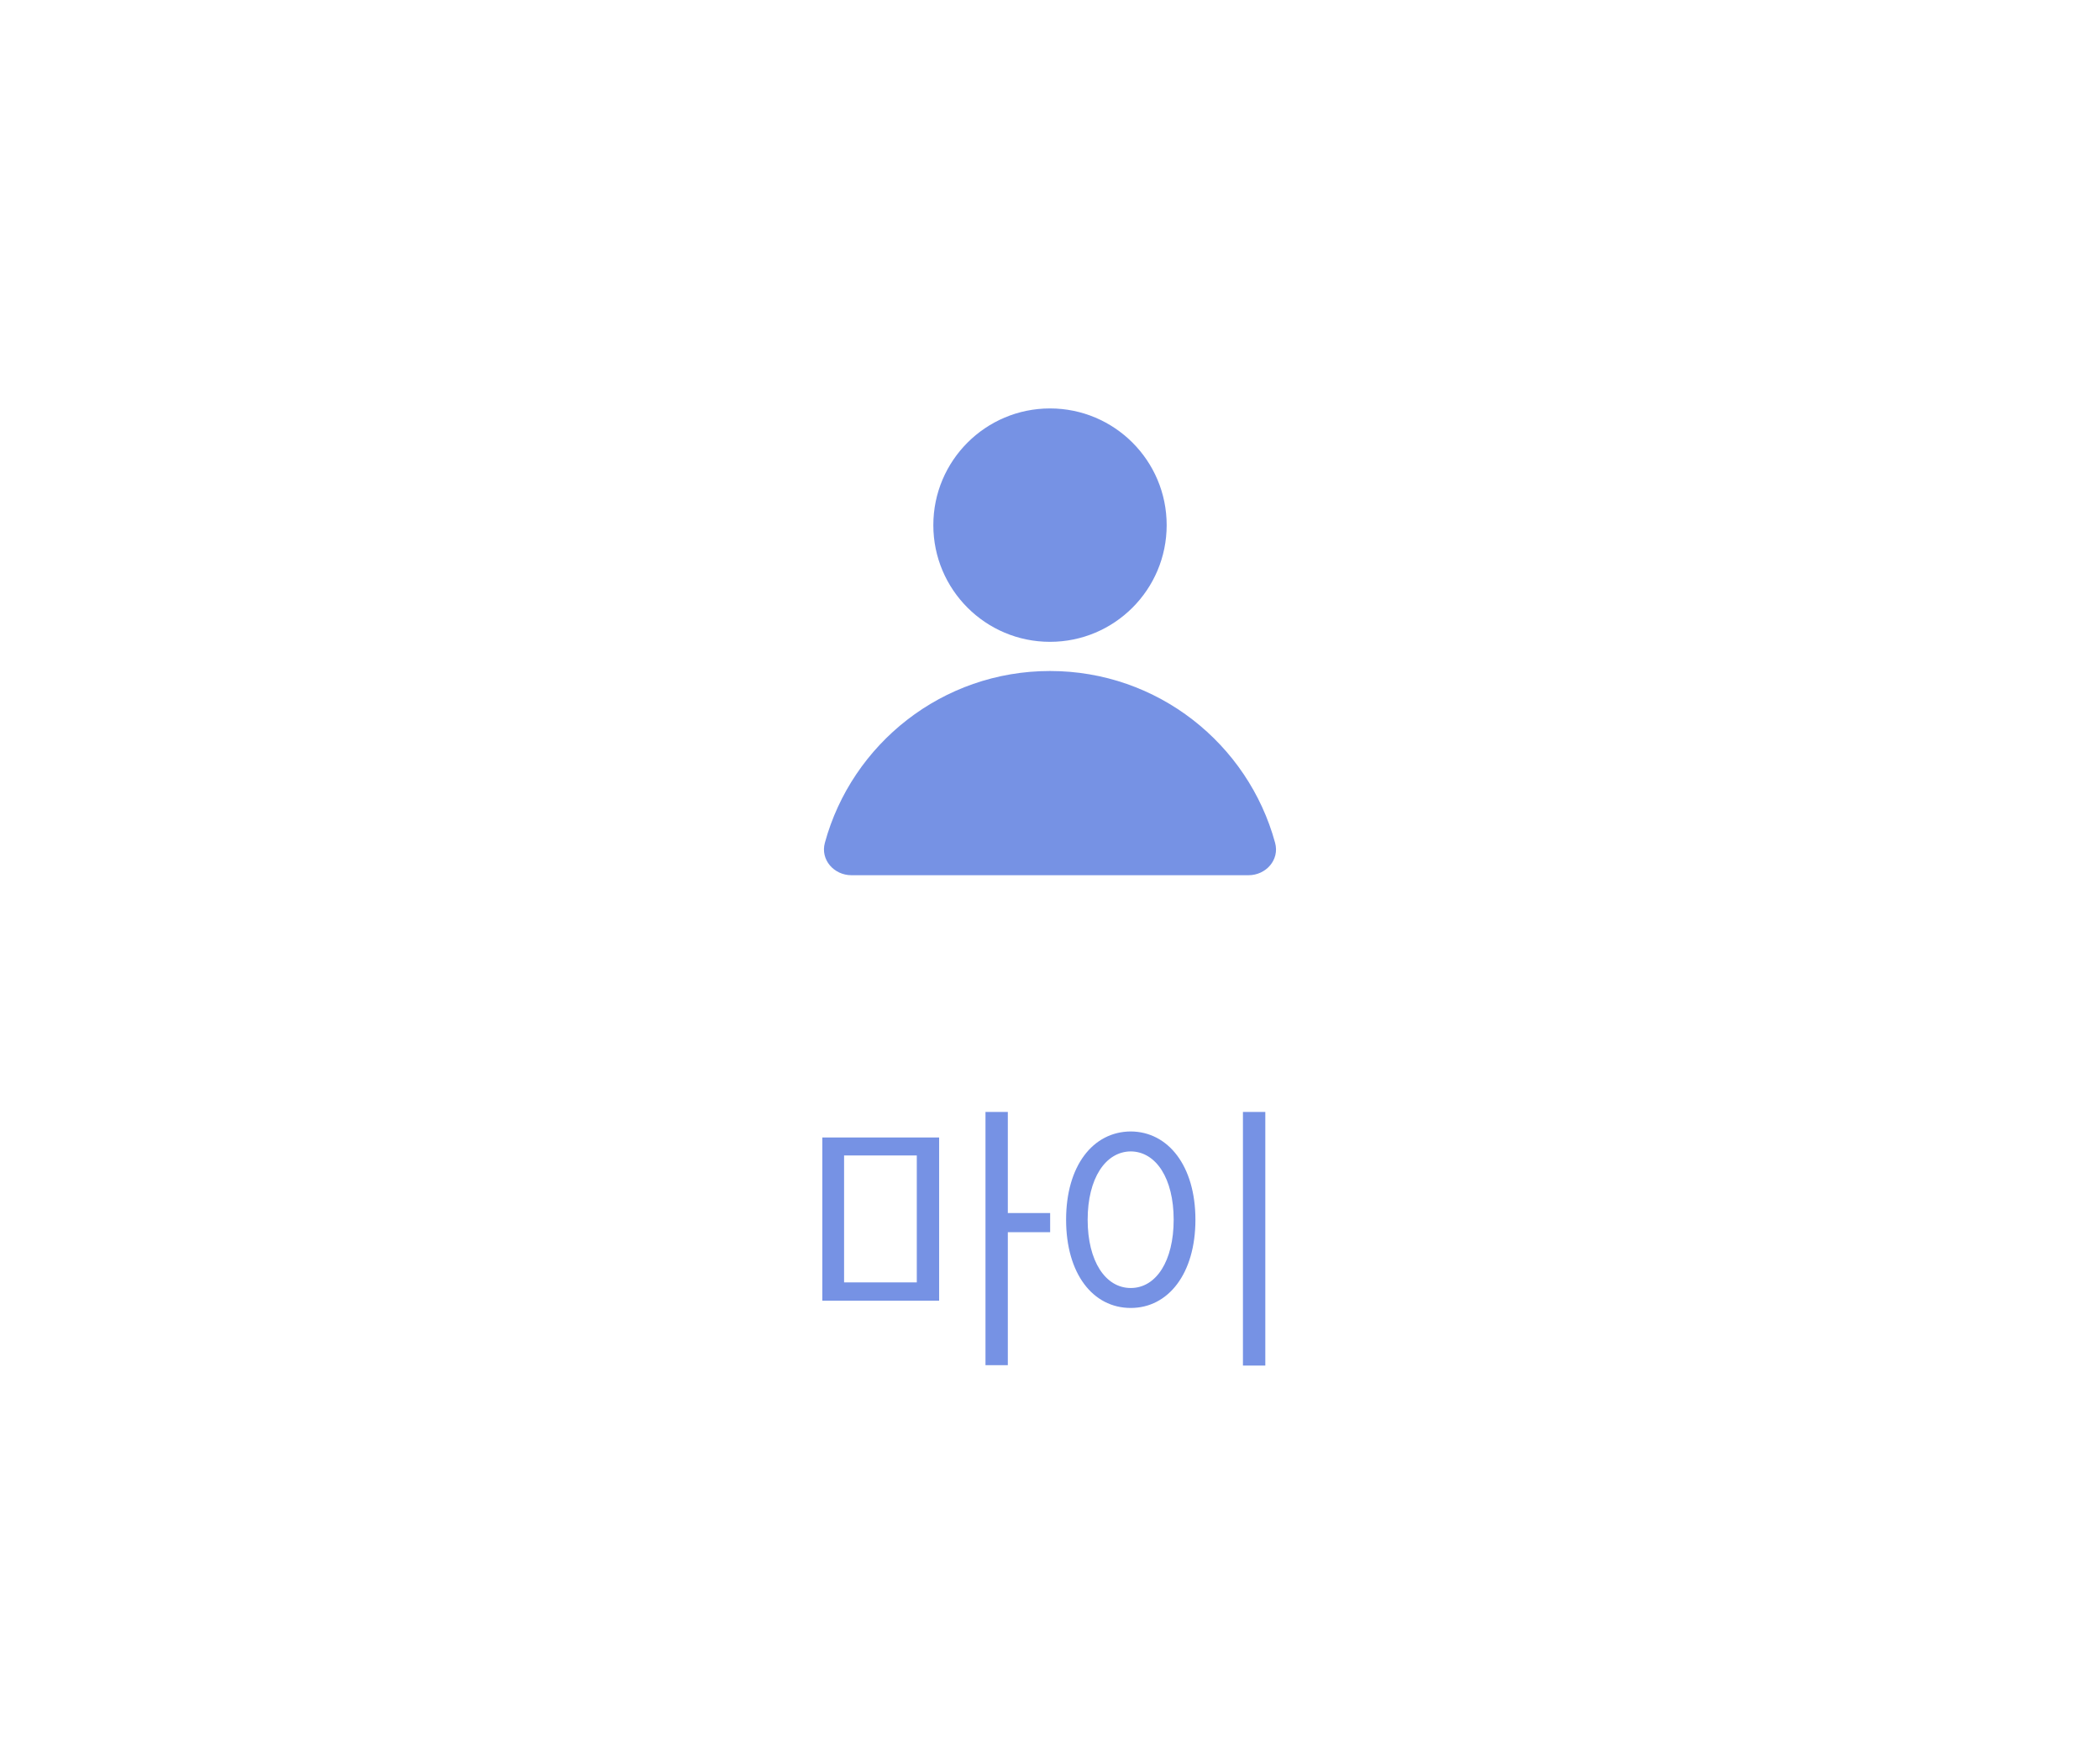
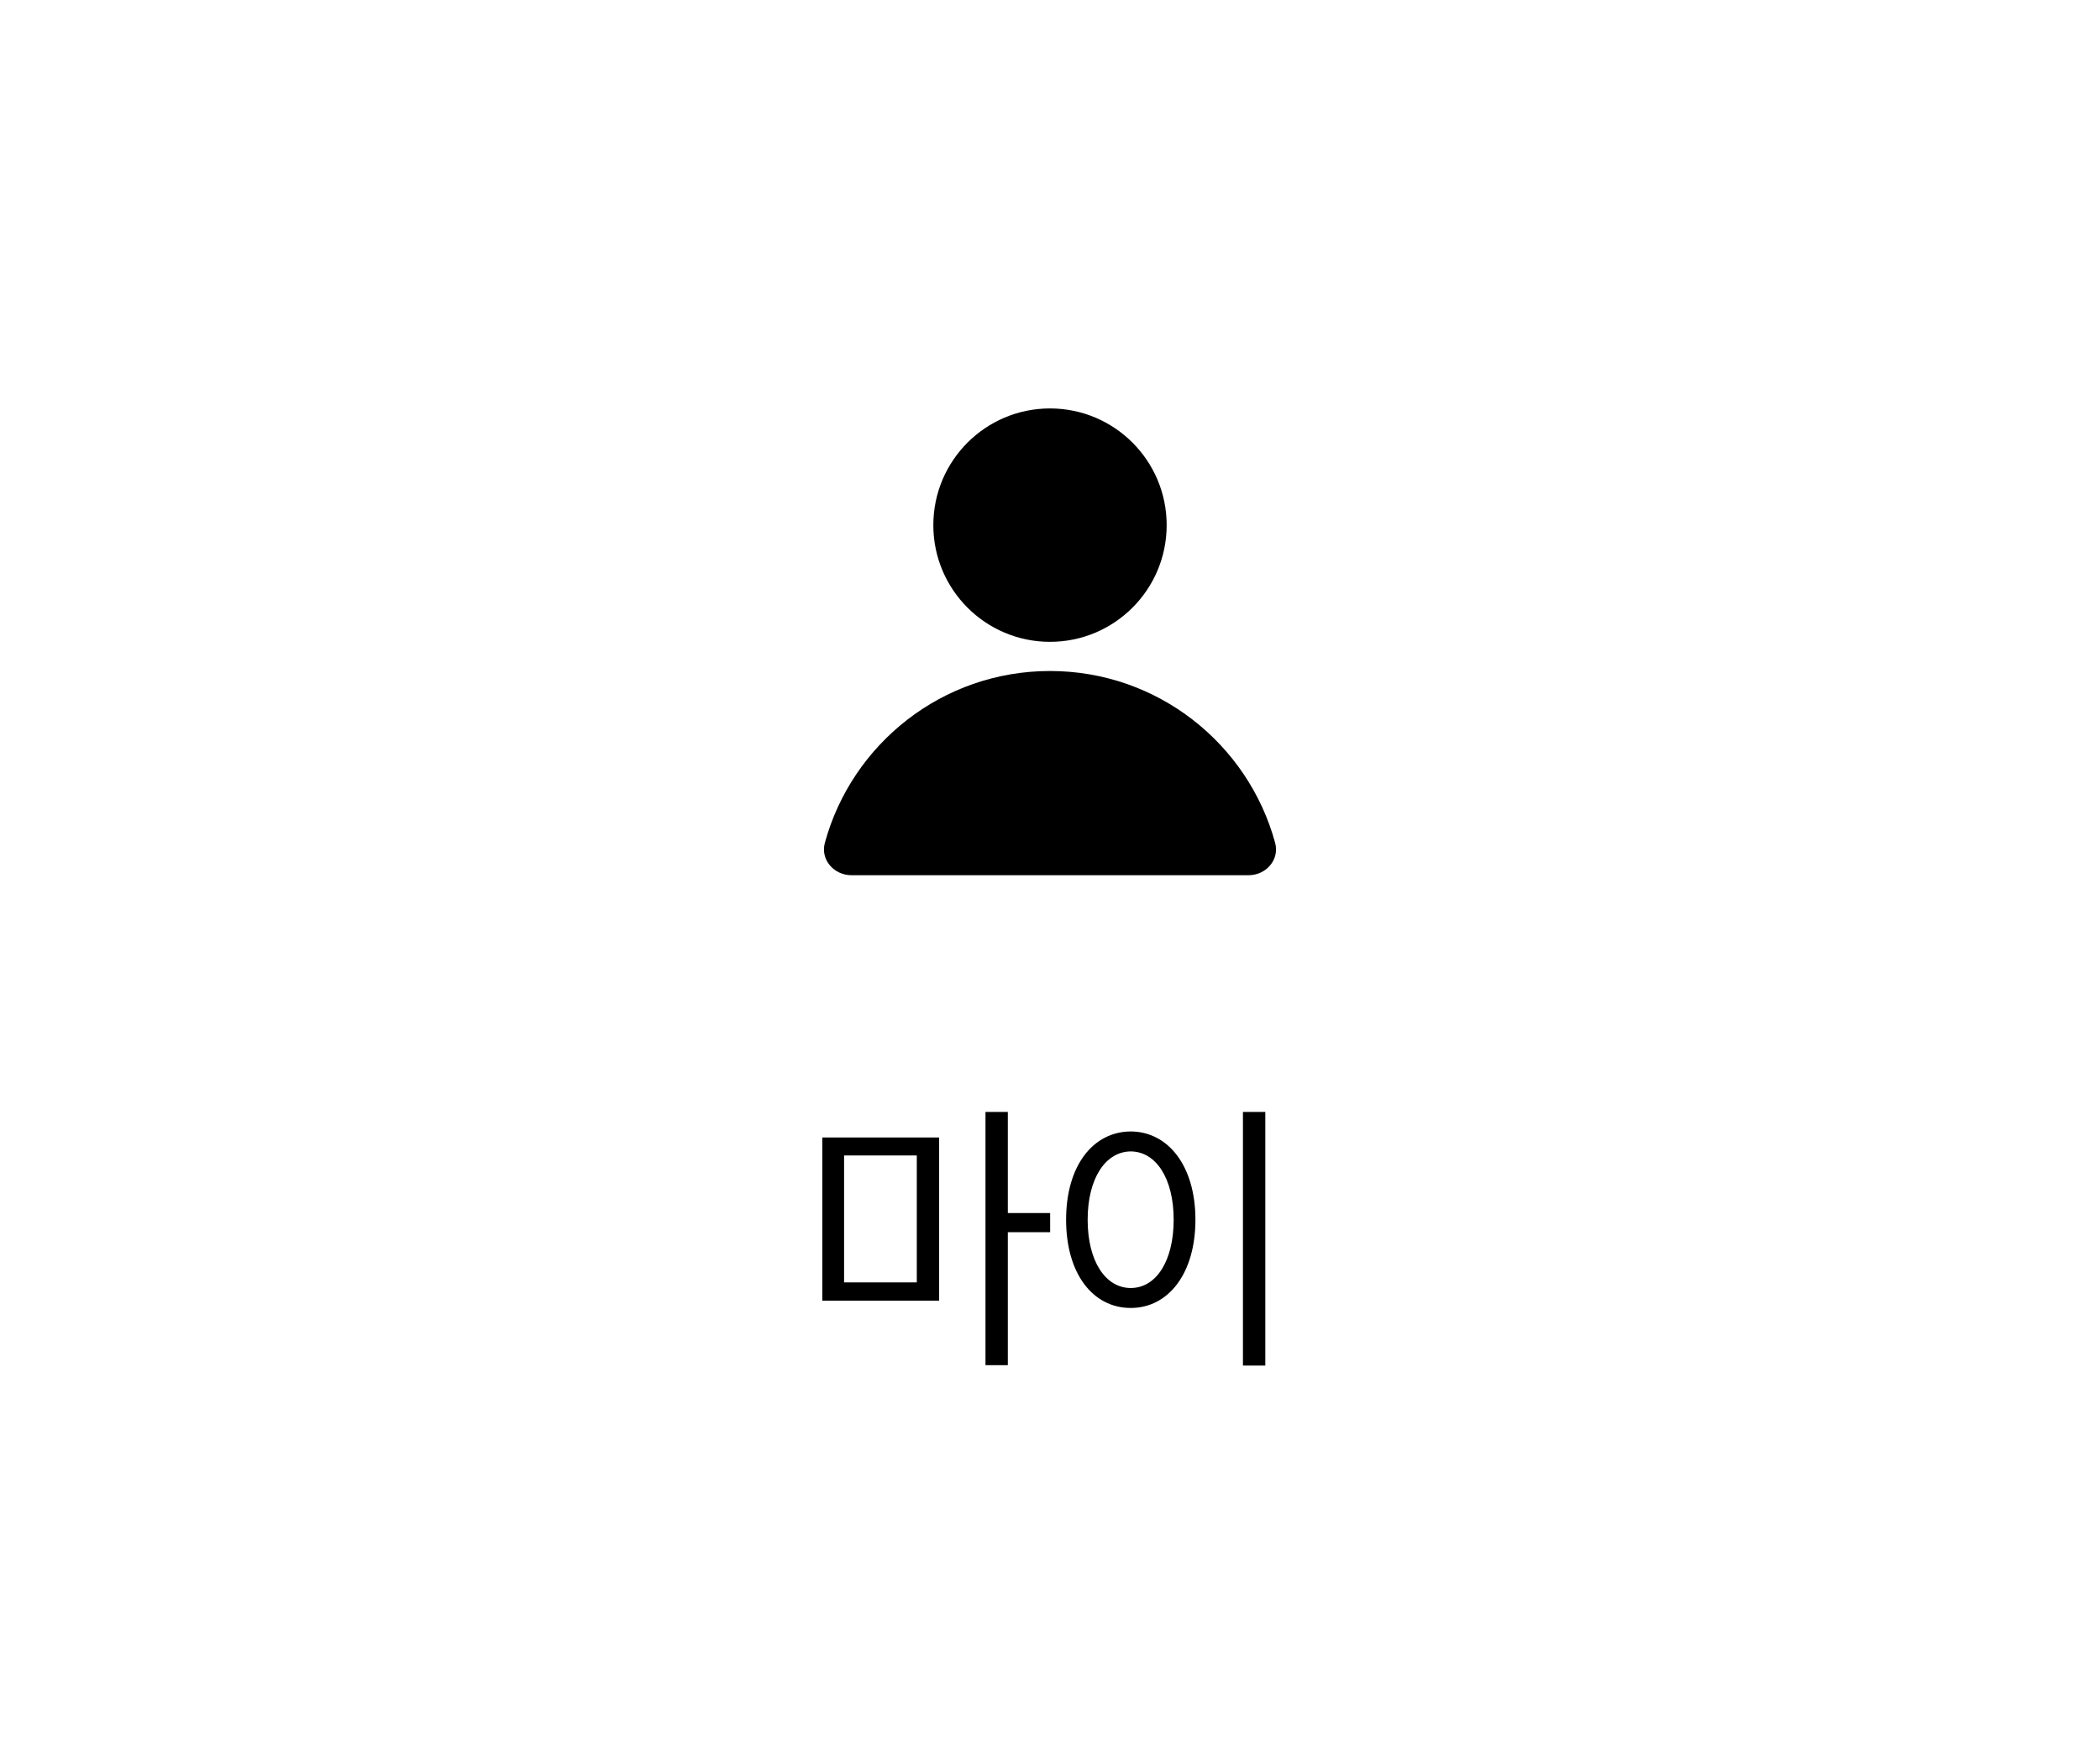
<svg xmlns="http://www.w3.org/2000/svg" width="72" height="60" viewBox="0 0 72 60" fill="none">
-   <path fill-rule="evenodd" clip-rule="evenodd" d="M36 22C38.209 22 40 20.209 40 18C40 15.791 38.209 14 36 14C33.791 14 32 15.791 32 18C32 20.209 33.791 22 36 22Z" fill="#7692E4" />
-   <path fill-rule="evenodd" clip-rule="evenodd" d="M29.194 30C28.593 30 28.123 29.47 28.281 28.89C29.207 25.495 32.312 23 36 23C39.688 23 42.793 25.495 43.718 28.89C43.877 29.47 43.407 30 42.805 30H29.194Z" fill="#7692E4" />
-   <path d="M34.554 41.58V38.113H33.788V46.794H34.554V42.236H36.005V41.58H34.554ZM32.199 44.584V38.99H28.194V44.584H32.199ZM31.433 39.605V43.956H28.94V39.605H31.433ZM42.615 38.113V46.808H43.382V38.113H42.615ZM38.769 38.783C37.47 38.79 36.552 39.964 36.552 41.808C36.552 43.659 37.47 44.833 38.769 44.833C40.053 44.833 40.986 43.659 40.986 41.808C40.986 39.964 40.053 38.79 38.769 38.783ZM38.769 39.467C39.639 39.474 40.24 40.399 40.24 41.808C40.24 43.224 39.639 44.149 38.769 44.149C37.898 44.149 37.291 43.224 37.291 41.808C37.291 40.399 37.898 39.474 38.769 39.467Z" fill="#7692E4" />
+   <path fill-rule="evenodd" clip-rule="evenodd" d="M36 22C38.209 22 40 20.209 40 18C40 15.791 38.209 14 36 14C33.791 14 32 15.791 32 18C32 20.209 33.791 22 36 22Z" fill="black" />
+   <path fill-rule="evenodd" clip-rule="evenodd" d="M29.195 30C28.593 30 28.123 29.47 28.281 28.89C29.207 25.495 32.312 23 36 23C39.688 23 42.793 25.495 43.719 28.89C43.877 29.47 43.407 30 42.806 30H29.195Z" fill="black" />
+   <path d="M34.554 41.58V38.113H33.788V46.794H34.554V42.236H36.005V41.58H34.554ZM32.199 44.584V38.99H28.194V44.584H32.199ZM31.433 39.605V43.956H28.94V39.605H31.433ZM42.615 38.113V46.808H43.382V38.113H42.615ZM38.769 38.783C37.47 38.79 36.552 39.964 36.552 41.808C36.552 43.659 37.47 44.833 38.769 44.833C40.053 44.833 40.986 43.659 40.986 41.808C40.986 39.964 40.053 38.79 38.769 38.783ZM38.769 39.467C39.639 39.474 40.24 40.399 40.24 41.808C40.24 43.224 39.639 44.149 38.769 44.149C37.898 44.149 37.291 43.224 37.291 41.808C37.291 40.399 37.898 39.474 38.769 39.467Z" fill="black" />
</svg>
